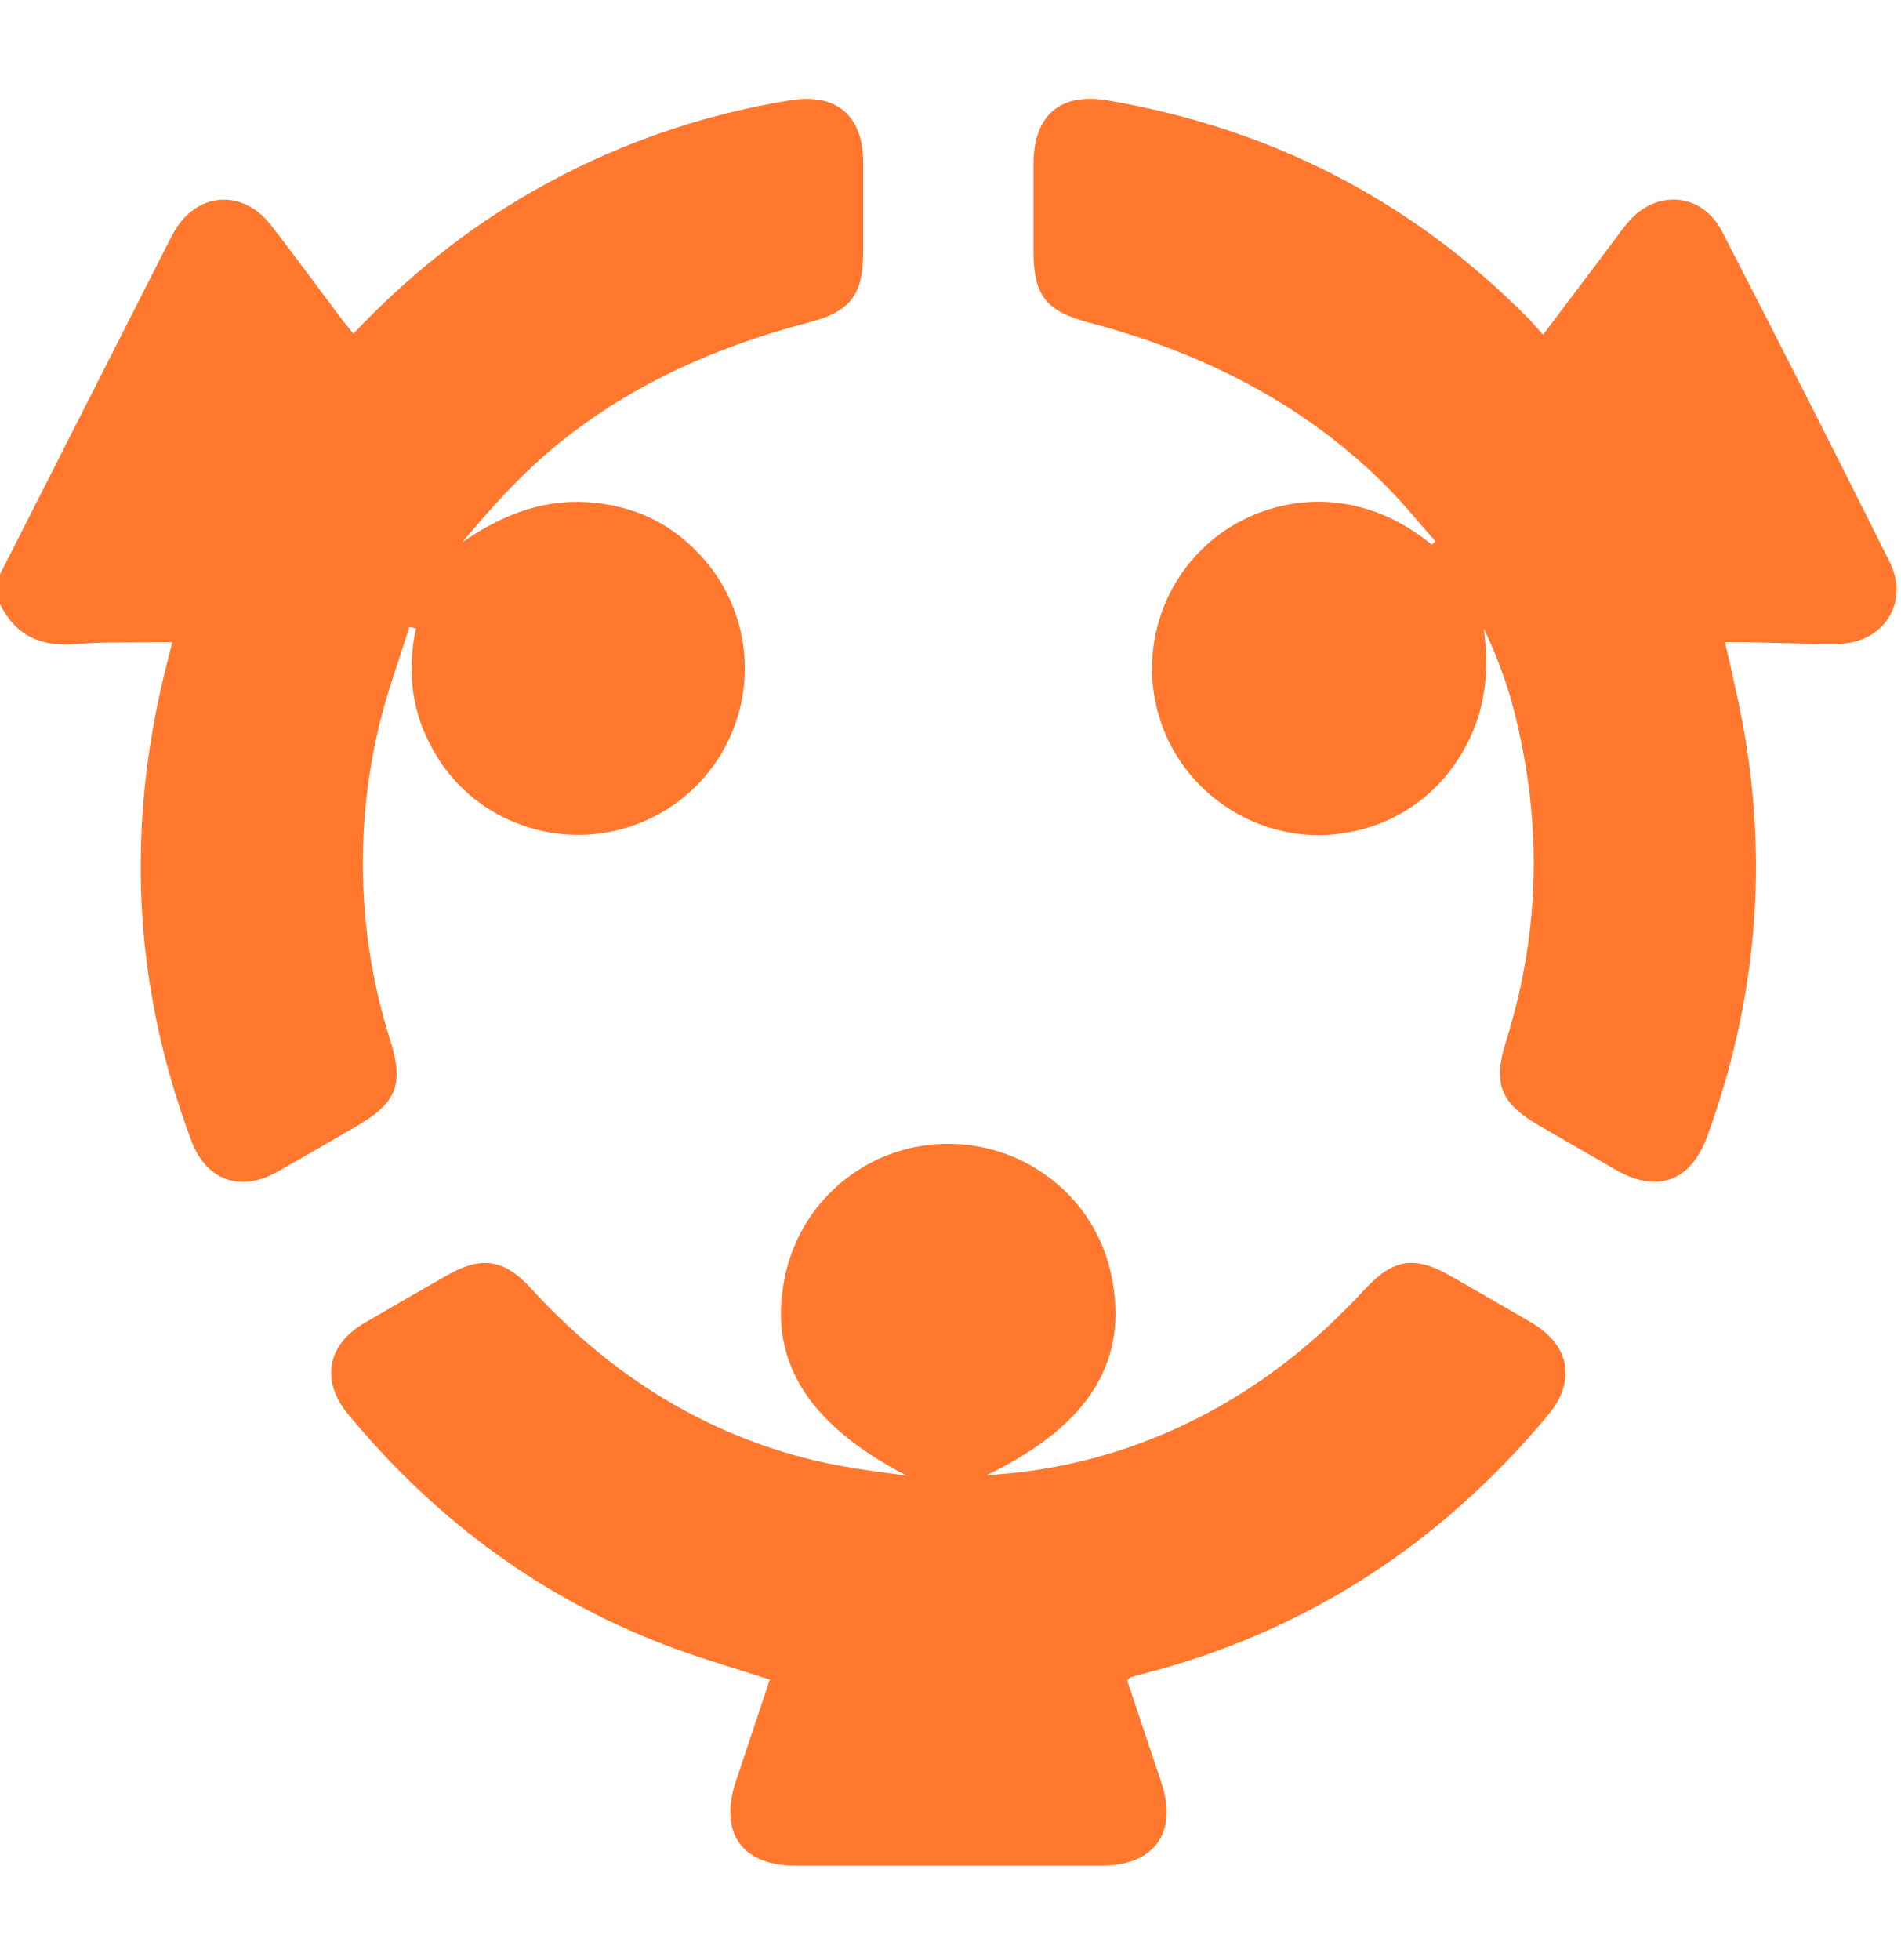
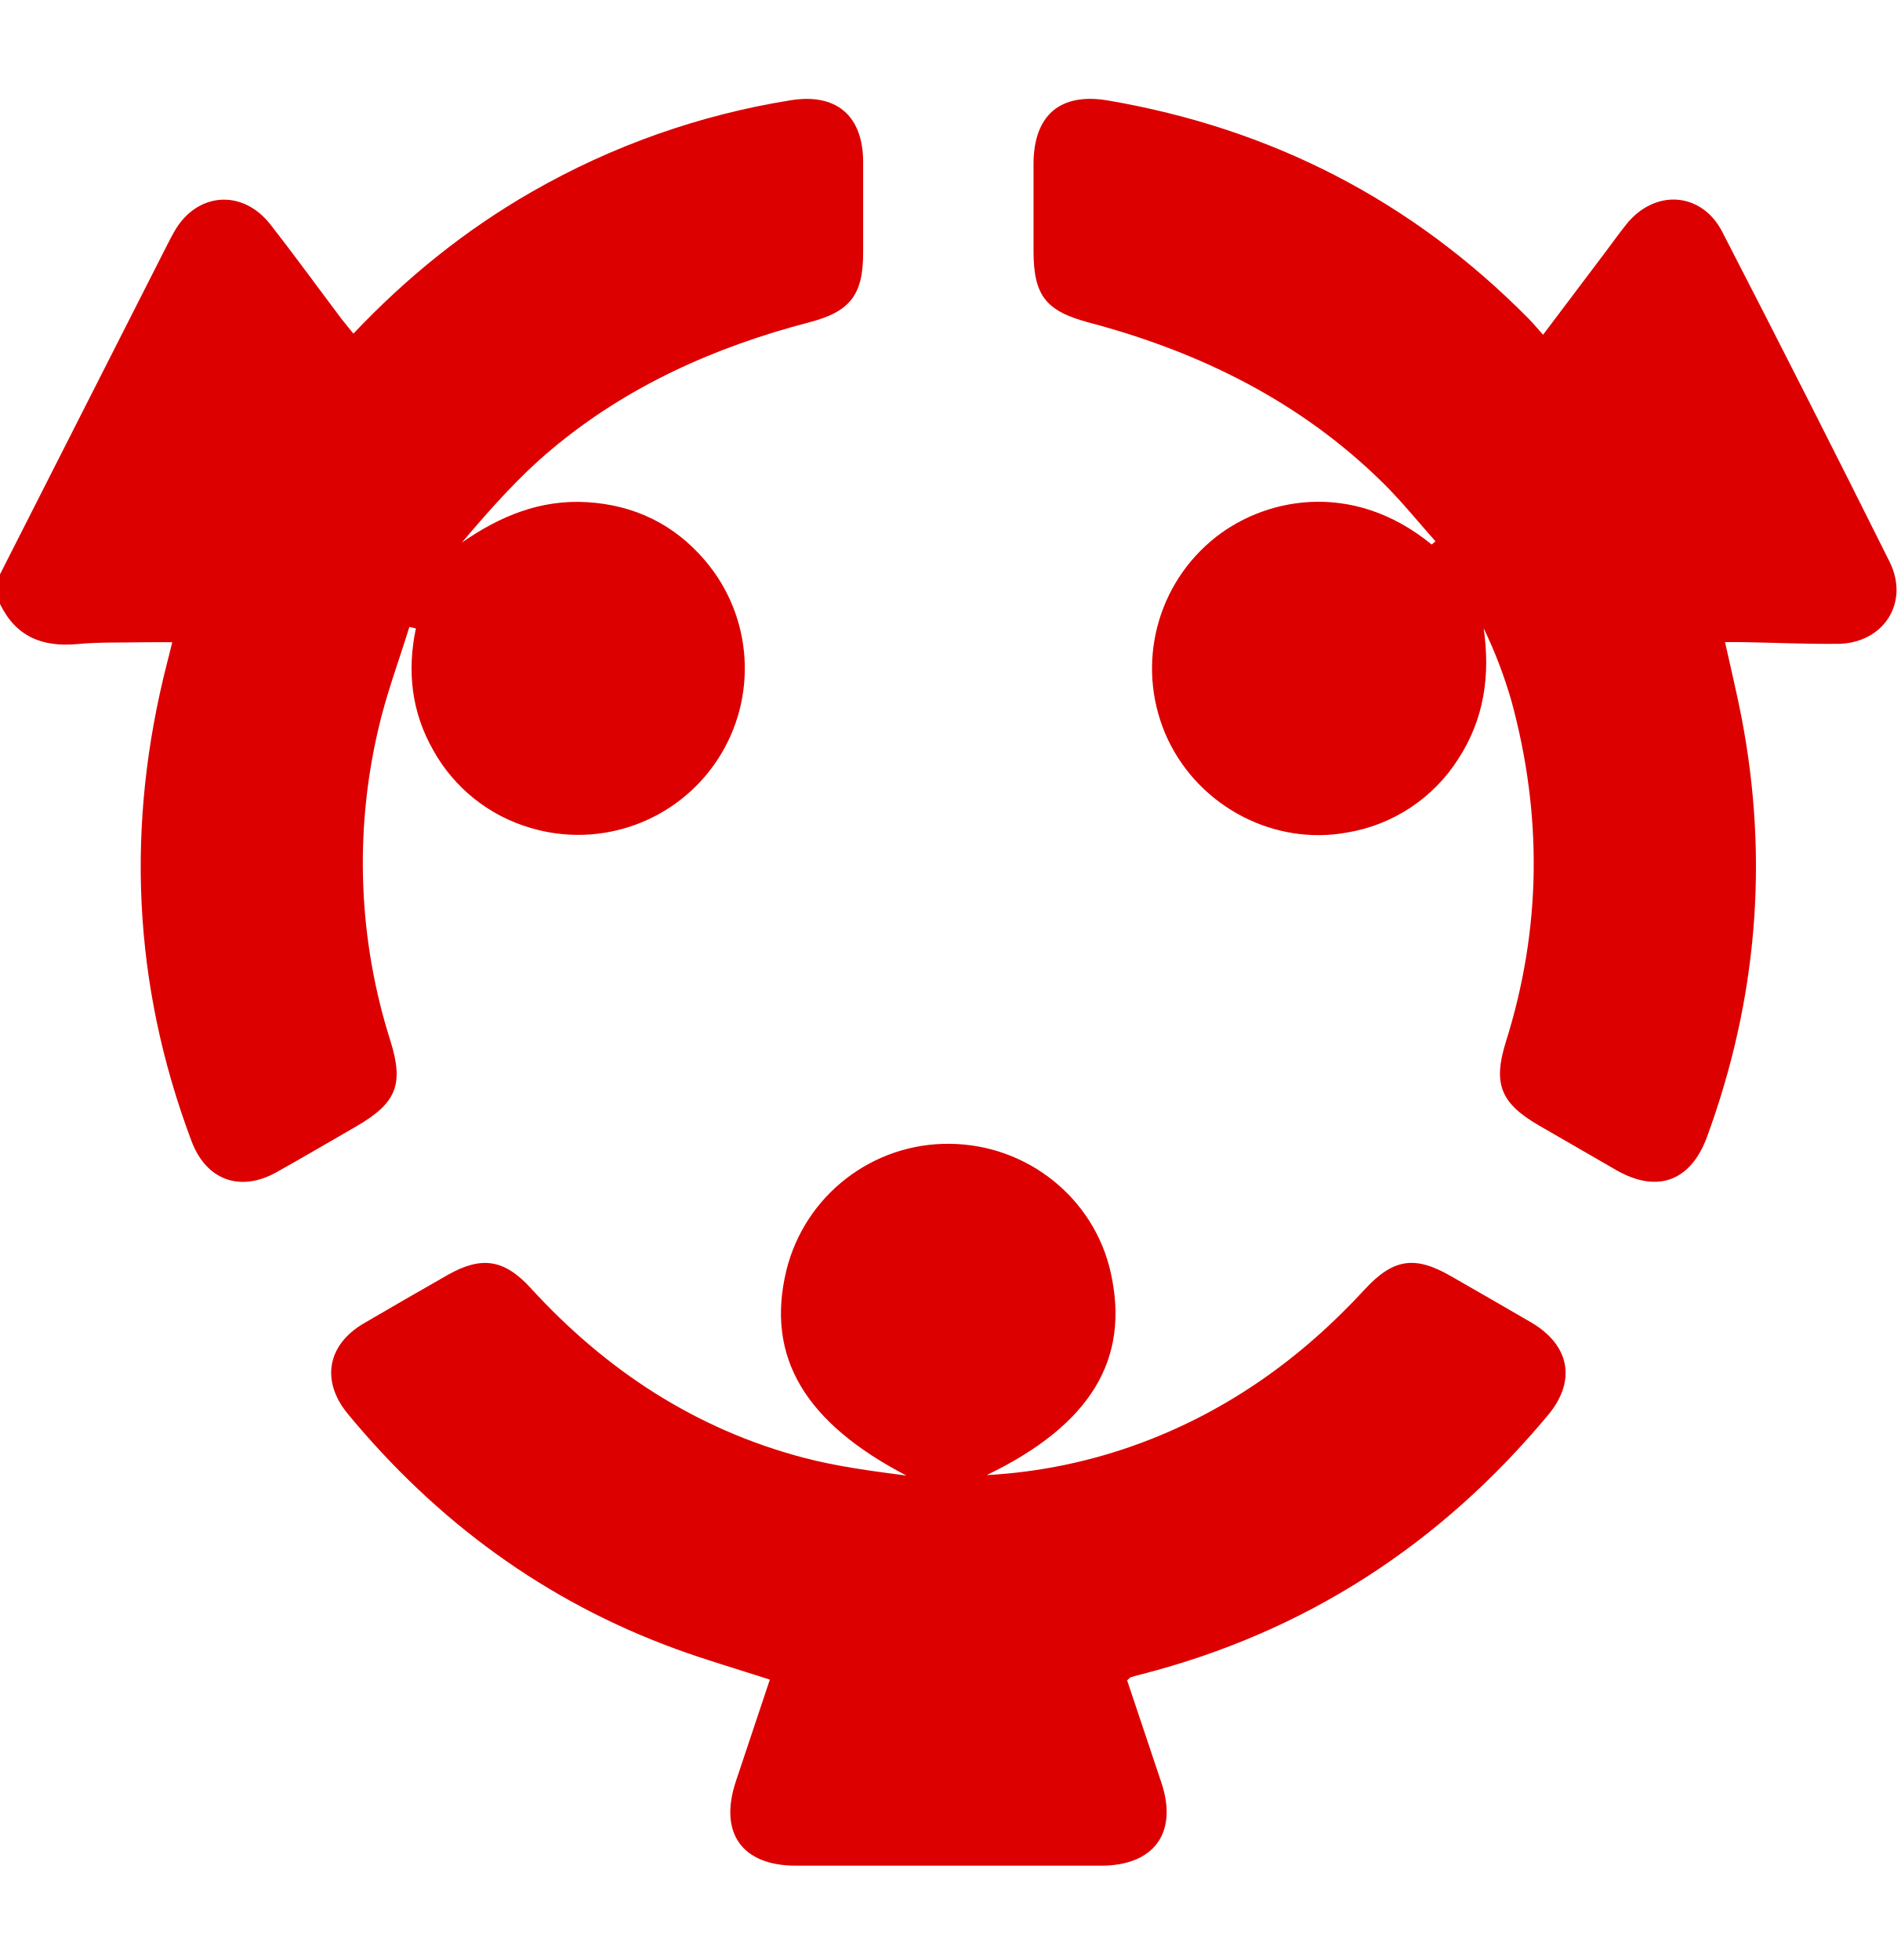
<svg xmlns="http://www.w3.org/2000/svg" width="32" height="33" fill="none" viewBox="0 0 32 33">
-   <path fill="#FF782D" d="M14.534 2.726v1.528c0 .713-.22.993-.905 1.172-1.596.416-3.078 1.078-4.348 2.145-.55.461-1.031 1.006-1.504 1.564.645-.448 1.325-.728 2.112-.68.798.05 1.463.373 1.981.98a2.8 2.8 0 0 1 .208 3.362 2.807 2.807 0 0 1-3.145 1.142 2.755 2.755 0 0 1-1.638-1.308c-.365-.64-.444-1.329-.292-2.051l-.11-.024c-.178.577-.393 1.146-.526 1.733a9.885 9.885 0 0 0 .205 5.23c.233.738.104 1.052-.567 1.442-.45.26-.897.522-1.35.776-.612.341-1.183.133-1.43-.524-.993-2.639-1.11-5.324-.412-8.05.026-.098.05-.197.087-.35-.19 0-.35-.002-.51.001-.364.007-.73-.004-1.09.03-.588.055-1.035-.127-1.3-.676V9.67l2.816-5.548c.037-.075.077-.148.117-.22.375-.664 1.145-.728 1.618-.125.41.524.8 1.062 1.2 1.593.062.08.128.157.2.247.899-.95 1.89-1.749 3.007-2.389a12.814 12.814 0 0 1 4.35-1.539c.774-.127 1.224.258 1.226 1.037ZM30.94 10.84c-.518.005-1.038-.018-1.558-.028-.1-.003-.201-.001-.335-.001.099.449.199.86.279 1.274.462 2.404.259 4.756-.581 7.053-.274.75-.838.958-1.527.564-.433-.248-.863-.5-1.296-.748-.652-.376-.789-.702-.564-1.417.6-1.907.615-3.823.09-5.744a7.799 7.799 0 0 0-.465-1.215c.114.794.008 1.534-.43 2.203a2.749 2.749 0 0 1-1.87 1.236c-1.224.225-2.477-.429-3.016-1.563a2.814 2.814 0 0 1 .721-3.342c.856-.73 2.37-1.05 3.719.056l.064-.054c-.293-.33-.57-.674-.882-.982-1.39-1.37-3.079-2.204-4.947-2.7-.73-.193-.938-.451-.939-1.206V2.76c.002-.82.448-1.206 1.255-1.068 2.746.47 5.11 1.68 7.072 3.664.08.08.153.169.253.28l1.064-1.411c.113-.15.221-.302.338-.448.478-.598 1.266-.55 1.615.126a462.52 462.52 0 0 1 2.817 5.554c.344.69-.102 1.377-.876 1.384Zm-4.873 12.985c-1.818 2.182-4.088 3.655-6.844 4.364-.06.015-.121.03-.18.05-.018.006-.031.025-.064.053l.578 1.725c.28.839-.123 1.394-1.014 1.395h-5.145c-.906-.001-1.296-.555-1.007-1.42l.572-1.713c-.538-.174-1.064-.327-1.578-.514-2.21-.807-4.037-2.153-5.53-3.962-.453-.55-.347-1.16.27-1.521.466-.273.933-.542 1.403-.81.576-.33.96-.275 1.409.216 1.263 1.381 2.772 2.374 4.59 2.854.567.15 1.153.225 1.736.302-1.713-.893-2.371-2-2.023-3.45A2.803 2.803 0 0 1 16 19.258c1.3.015 2.424.915 2.703 2.168.327 1.46-.336 2.563-2.088 3.41a8.843 8.843 0 0 0 2.594-.54c1.472-.547 2.71-1.434 3.768-2.583.482-.524.846-.578 1.456-.226.45.259.901.516 1.349.778.653.383.765.984.285 1.56Z" />
+   <path fill="#DD0000" d="M14.534 2.726v1.528c0 .713-.22.993-.905 1.172-1.596.416-3.078 1.078-4.348 2.145-.55.461-1.031 1.006-1.504 1.564.645-.448 1.325-.728 2.112-.68.798.05 1.463.373 1.981.98a2.8 2.8 0 0 1 .208 3.362 2.807 2.807 0 0 1-3.145 1.142 2.755 2.755 0 0 1-1.638-1.308c-.365-.64-.444-1.329-.292-2.051l-.11-.024c-.178.577-.393 1.146-.526 1.733a9.885 9.885 0 0 0 .205 5.23c.233.738.104 1.052-.567 1.442-.45.26-.897.522-1.35.776-.612.341-1.183.133-1.43-.524-.993-2.639-1.11-5.324-.412-8.05.026-.098.05-.197.087-.35-.19 0-.35-.002-.51.001-.364.007-.73-.004-1.09.03-.588.055-1.035-.127-1.3-.676V9.67l2.816-5.548c.037-.075.077-.148.117-.22.375-.664 1.145-.728 1.618-.125.41.524.8 1.062 1.2 1.593.062.08.128.157.2.247.899-.95 1.89-1.749 3.007-2.389a12.814 12.814 0 0 1 4.35-1.539c.774-.127 1.224.258 1.226 1.037ZM30.94 10.84c-.518.005-1.038-.018-1.558-.028-.1-.003-.201-.001-.335-.001.099.449.199.86.279 1.274.462 2.404.259 4.756-.581 7.053-.274.75-.838.958-1.527.564-.433-.248-.863-.5-1.296-.748-.652-.376-.789-.702-.564-1.417.6-1.907.615-3.823.09-5.744a7.799 7.799 0 0 0-.465-1.215c.114.794.008 1.534-.43 2.203a2.749 2.749 0 0 1-1.87 1.236c-1.224.225-2.477-.429-3.016-1.563a2.814 2.814 0 0 1 .721-3.342c.856-.73 2.37-1.05 3.719.056l.064-.054c-.293-.33-.57-.674-.882-.982-1.39-1.37-3.079-2.204-4.947-2.7-.73-.193-.938-.451-.939-1.206V2.76c.002-.82.448-1.206 1.255-1.068 2.746.47 5.11 1.68 7.072 3.664.08.08.153.169.253.28l1.064-1.411c.113-.15.221-.302.338-.448.478-.598 1.266-.55 1.615.126a462.52 462.52 0 0 1 2.817 5.554c.344.69-.102 1.377-.876 1.384Zm-4.873 12.985c-1.818 2.182-4.088 3.655-6.844 4.364-.06.015-.121.03-.18.05-.018.006-.031.025-.064.053l.578 1.725c.28.839-.123 1.394-1.014 1.395h-5.145c-.906-.001-1.296-.555-1.007-1.42l.572-1.713c-.538-.174-1.064-.327-1.578-.514-2.21-.807-4.037-2.153-5.53-3.962-.453-.55-.347-1.16.27-1.521.466-.273.933-.542 1.403-.81.576-.33.96-.275 1.409.216 1.263 1.381 2.772 2.374 4.59 2.854.567.15 1.153.225 1.736.302-1.713-.893-2.371-2-2.023-3.45A2.803 2.803 0 0 1 16 19.258c1.3.015 2.424.915 2.703 2.168.327 1.46-.336 2.563-2.088 3.41a8.843 8.843 0 0 0 2.594-.54c1.472-.547 2.71-1.434 3.768-2.583.482-.524.846-.578 1.456-.226.45.259.901.516 1.349.778.653.383.765.984.285 1.56Z" />
</svg>
